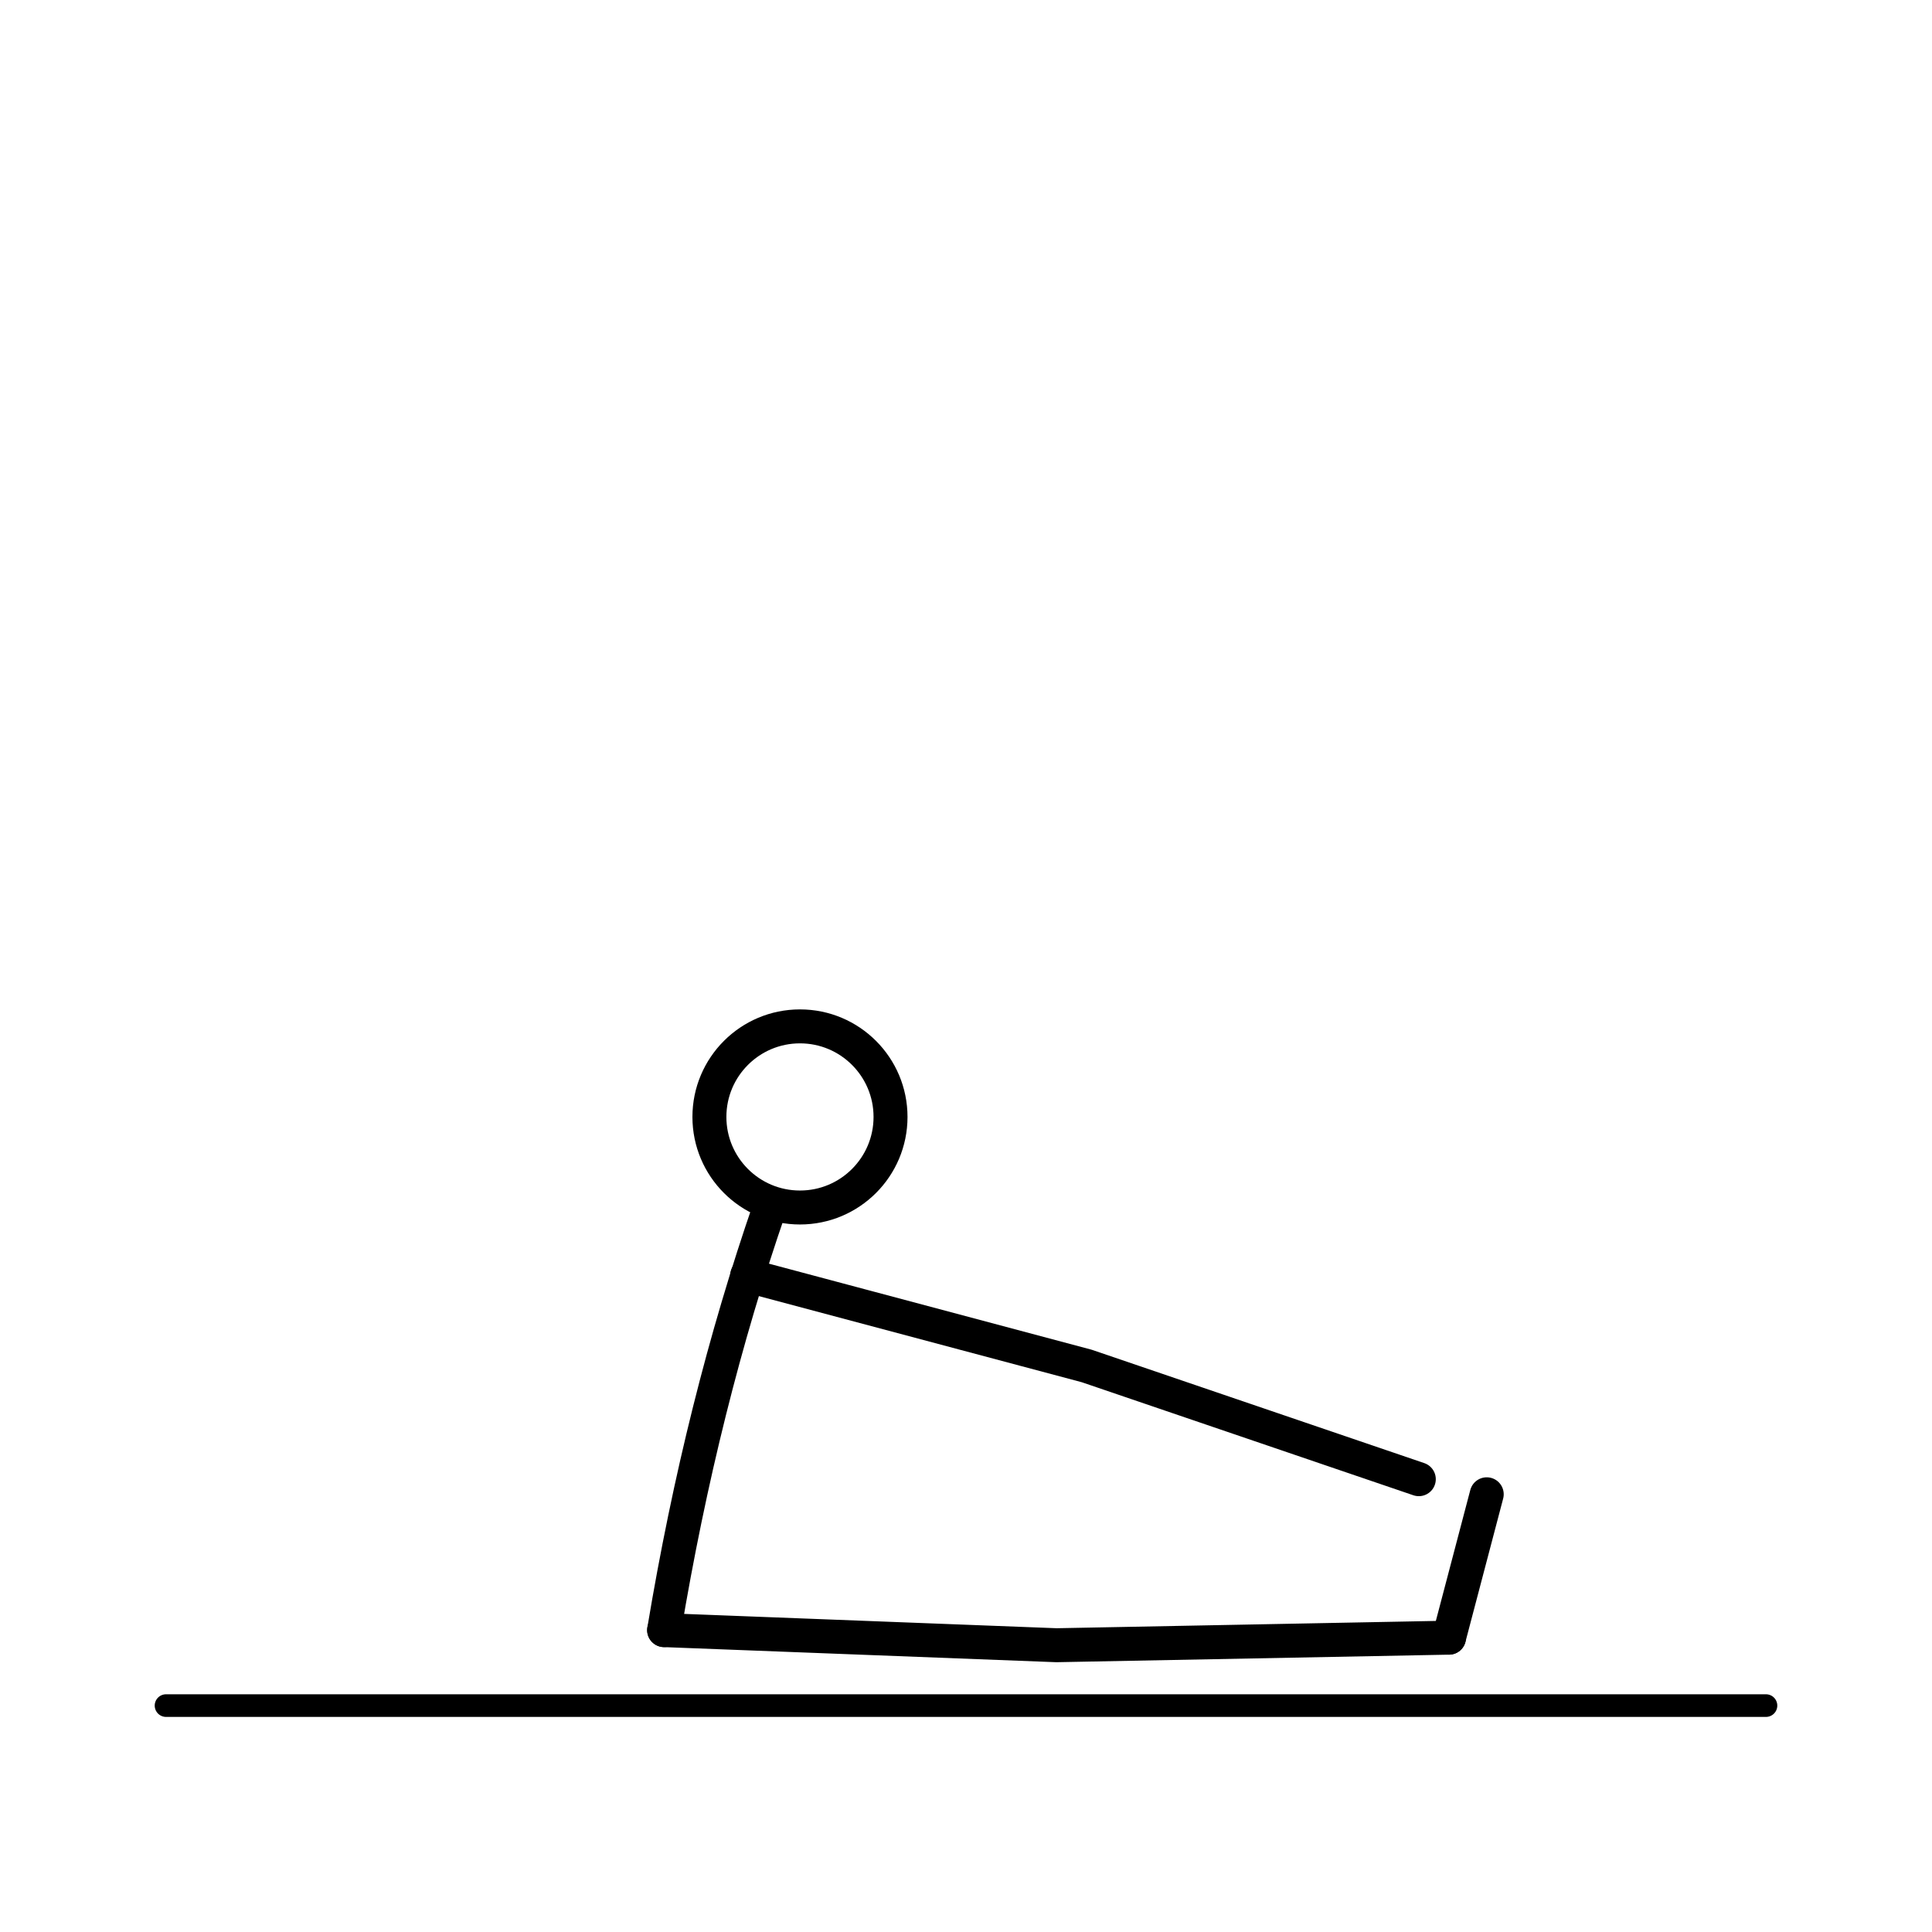
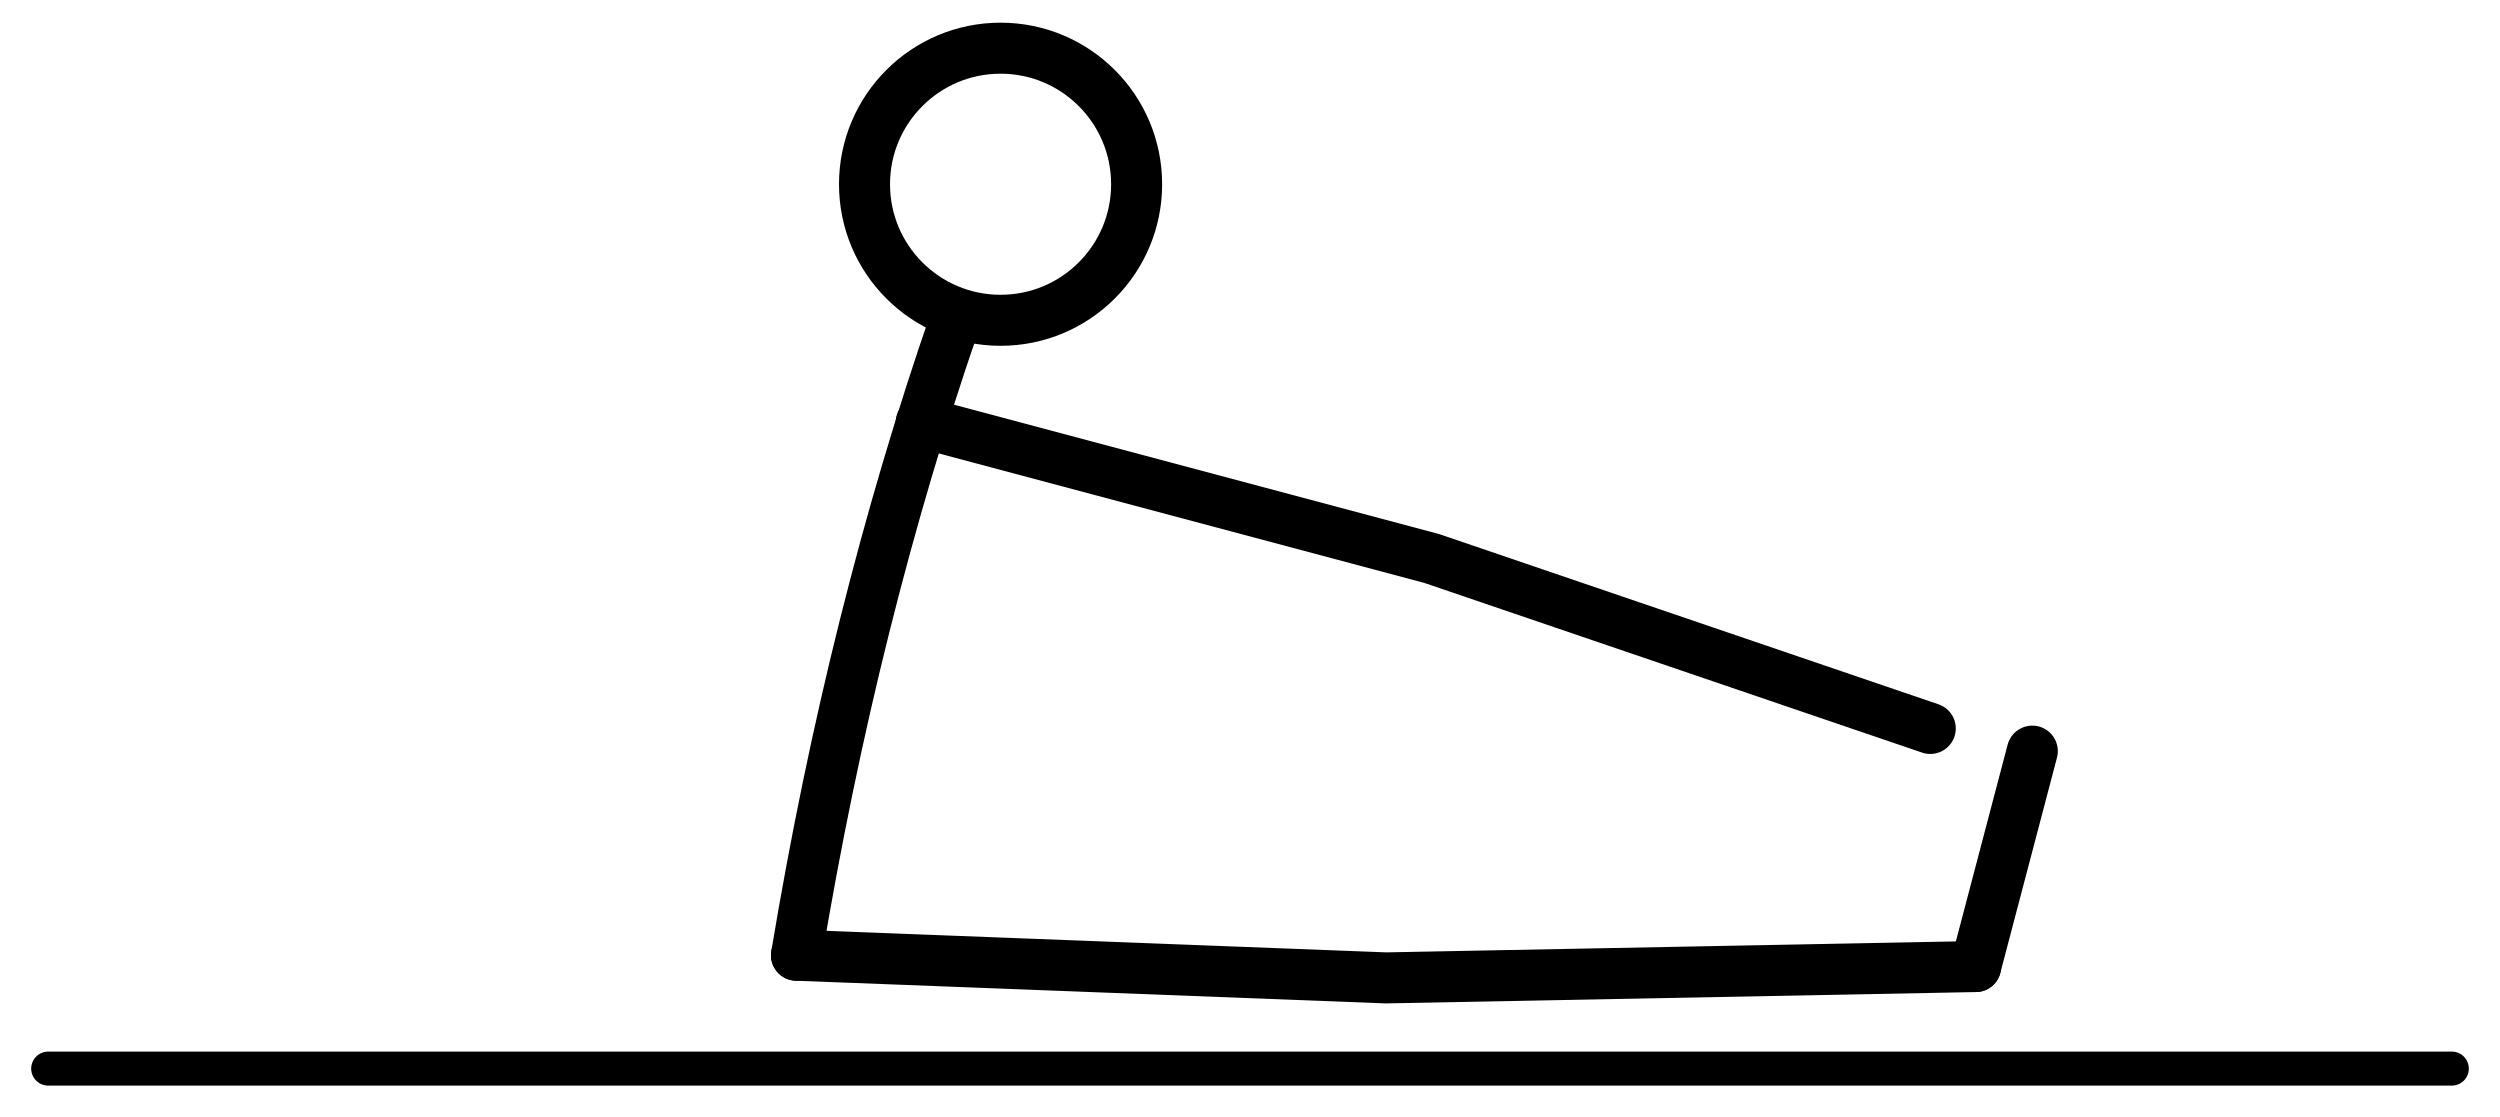
- <svg xmlns="http://www.w3.org/2000/svg" width="512" height="512" viewBox="0 0 512 512" role="img" aria-labelledby="title desc">
+ <svg xmlns="http://www.w3.org/2000/svg" width="441" height="197" viewBox="35.5 263.5 441 197" role="img" aria-labelledby="title desc">
  <g fill="none" stroke="#000000" stroke-width="9" stroke-linecap="round" stroke-linejoin="round">
    <polyline fill="none" points="44.0,452.0 468.0,452.0" stroke-width="6" />
    <polyline fill="none" points="176.0,432.0 280.0,436.0 384.0,434.0" />
    <polyline fill="none" points="384.0,434.0 394.0,396.0" />
    <path fill="none" d="M176,432 Q186,372 204,320" />
    <circle fill="none" cx="212.0" cy="296.0" r="24.0" />
    <polyline fill="none" points="198.0,338.0 288.0,362.0 376.0,392.0" />
  </g>
</svg>
